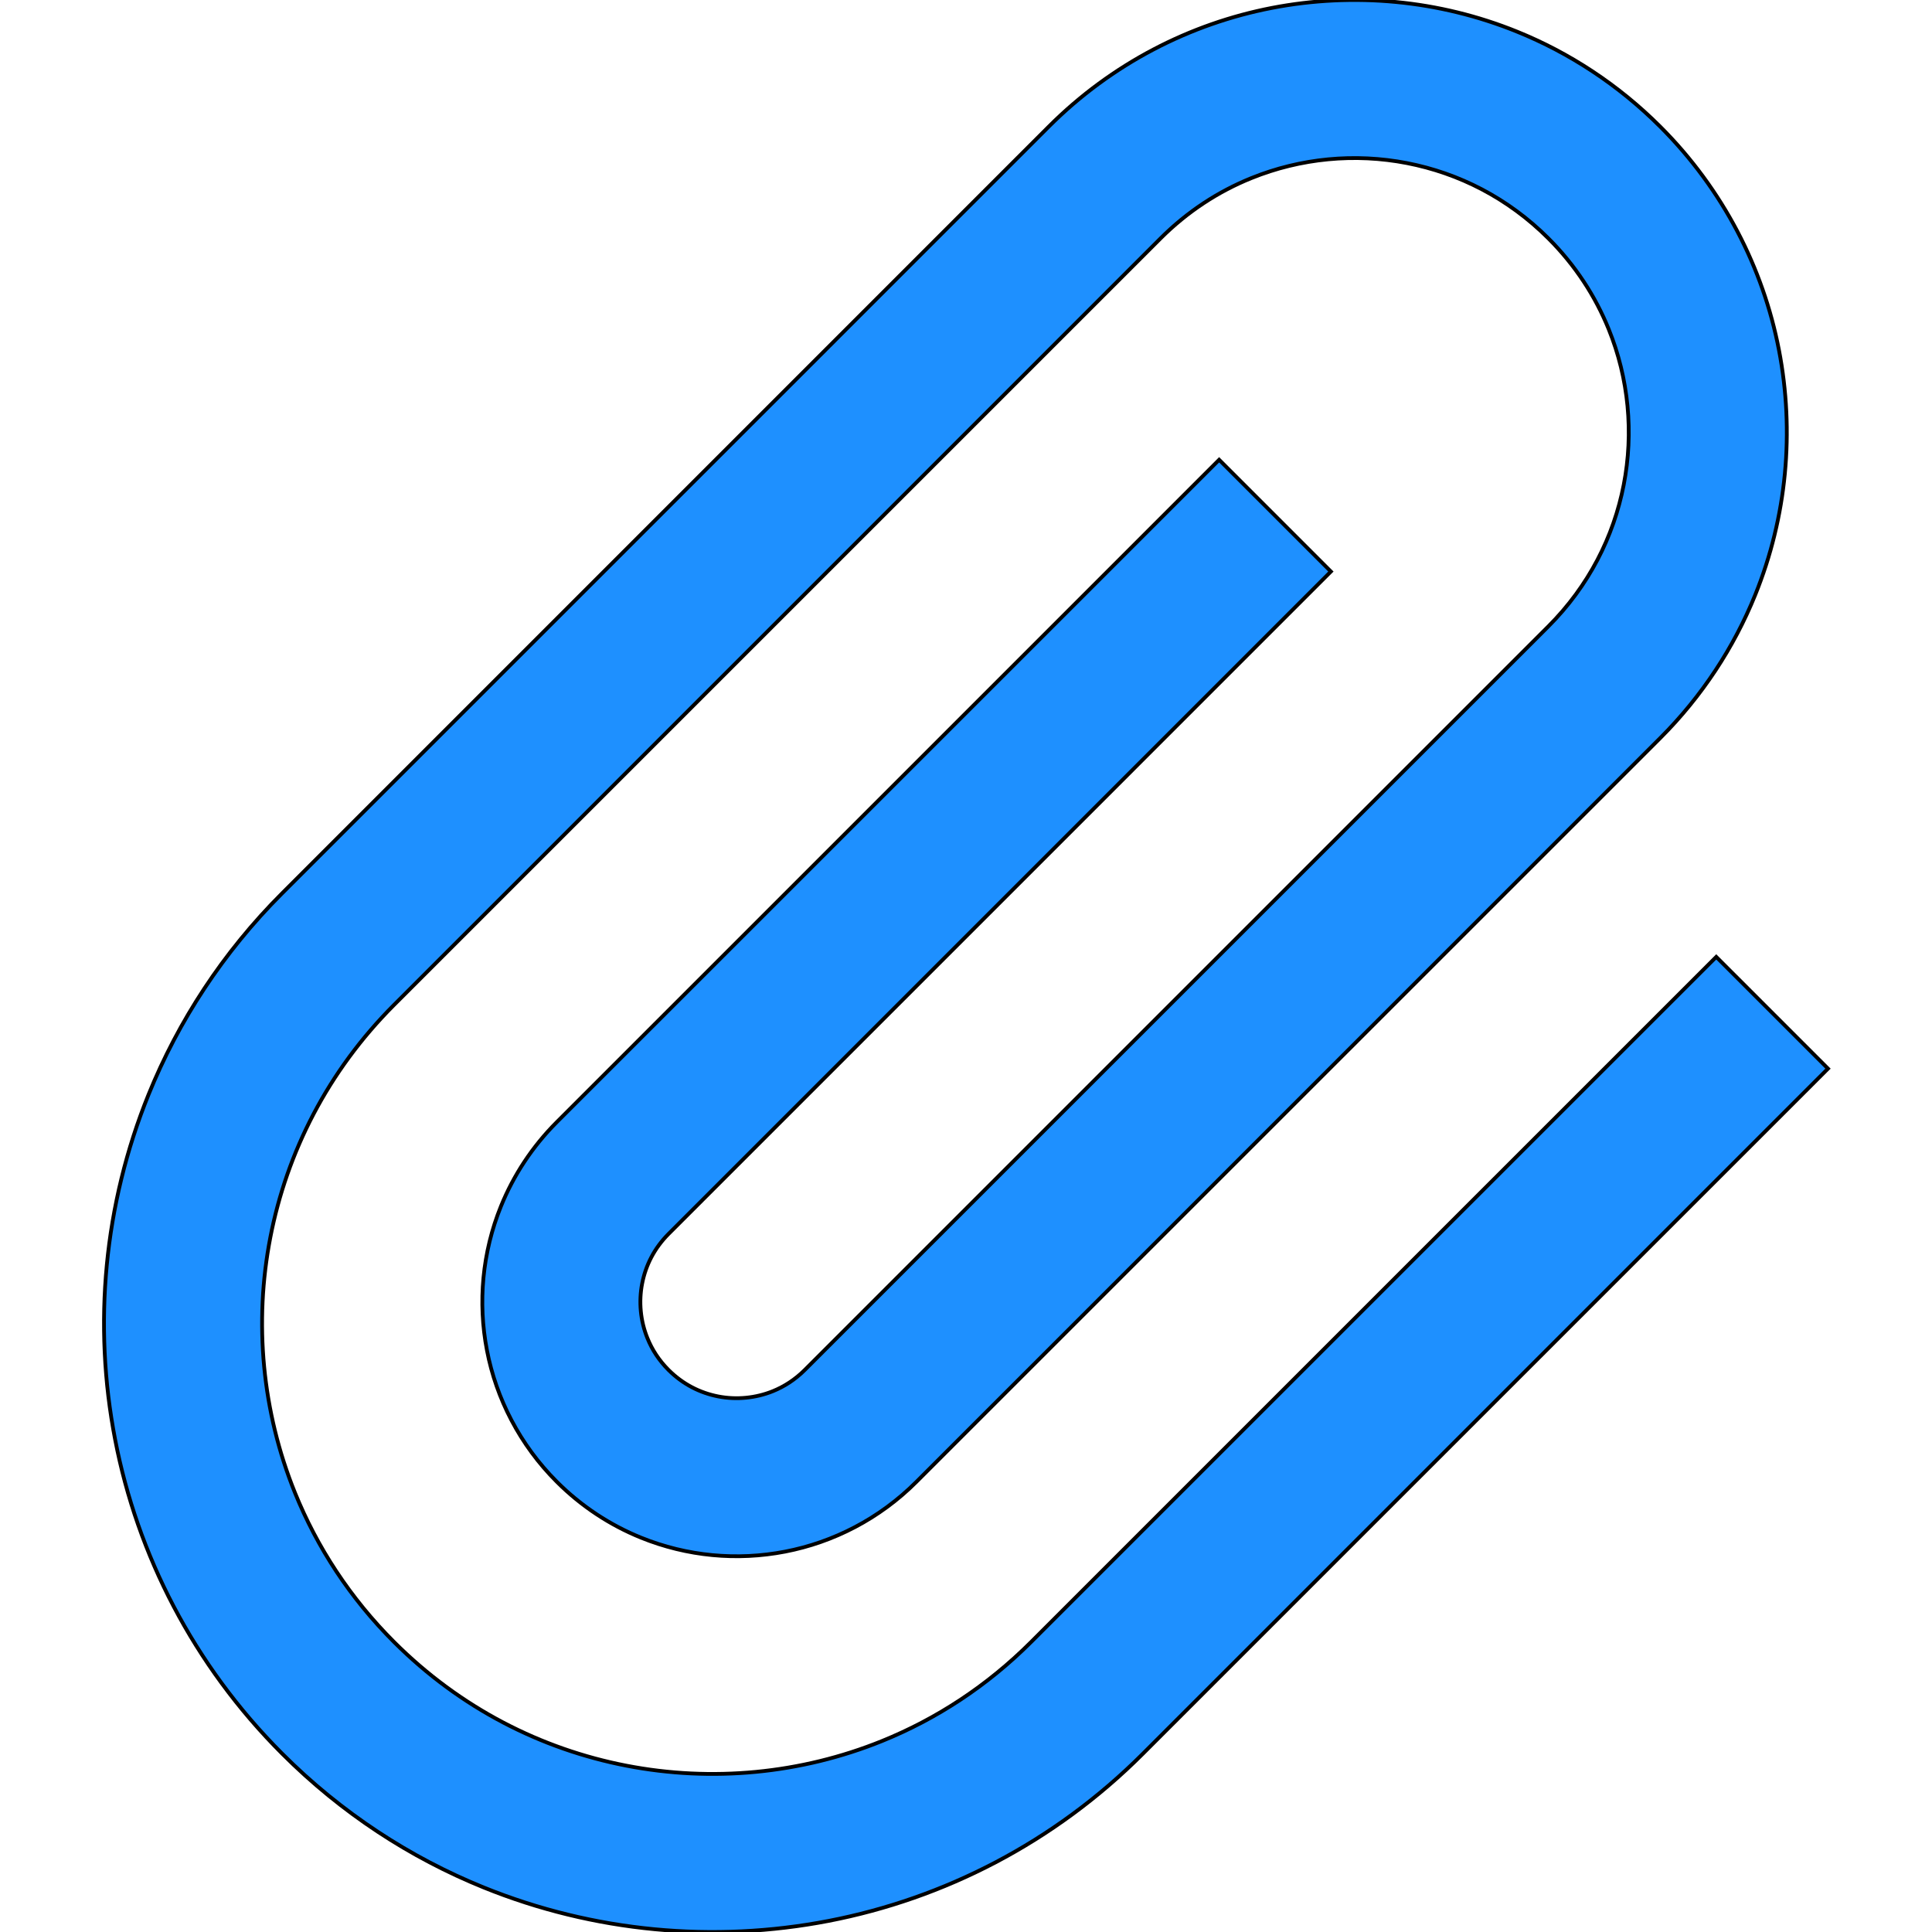
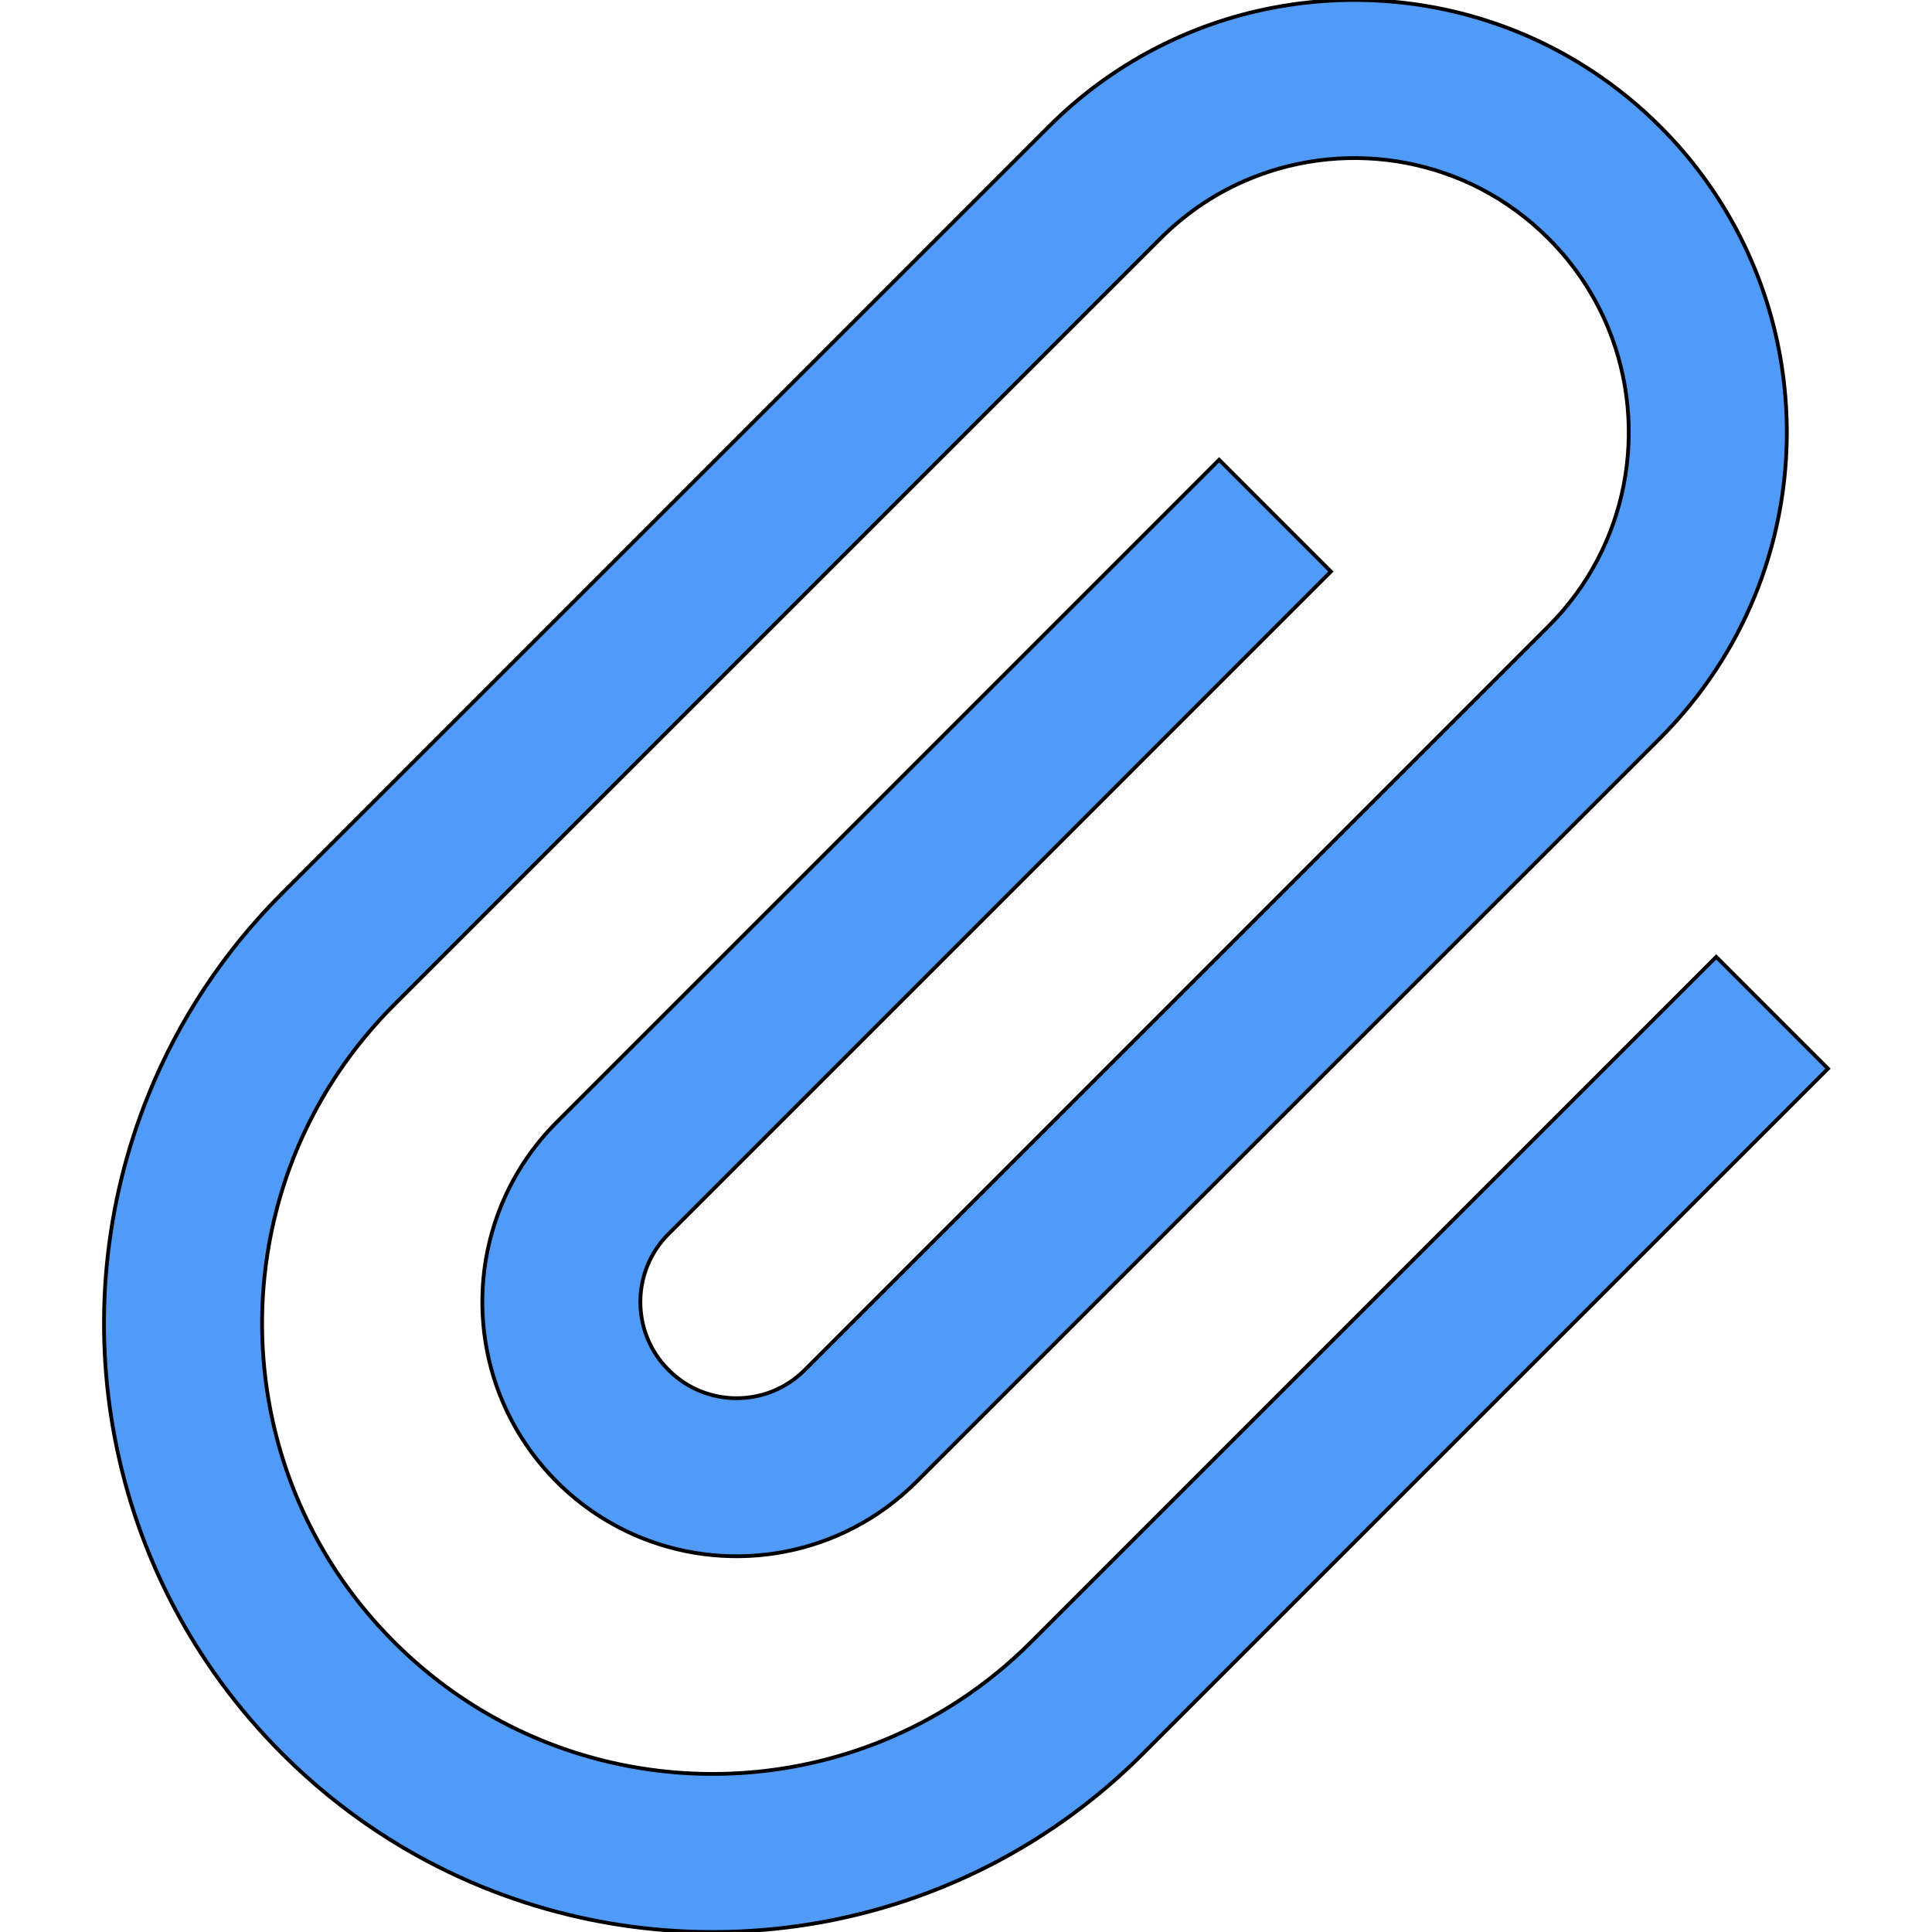
<svg xmlns="http://www.w3.org/2000/svg" height="800px" width="800px" version="1.1" id="_x32_" stroke="#000000" viewBox="0 0 512 512" xml:space="preserve">
  <style type="text/css">
- 	.st0{fill:rgb(30,144,255);}
+ 	.st0{fill:#509bf8;}
</style>
  <g>
    <path class="st0" d="M454.821,253.582L273.256,435.14c-11.697,11.697-25.124,20.411-39.484,26.235   c-21.529,8.729-45.165,10.928-67.755,6.55c-22.597-4.378-44.054-15.25-61.597-32.784c-11.69-11.69-20.396-25.118-26.227-39.484   c-8.729-21.529-10.929-45.165-6.55-67.748c4.386-22.597,15.25-44.055,32.778-61.596l203.13-203.13   c7.141-7.134,15.299-12.43,24.035-15.969c13.1-5.318,27.516-6.656,41.263-3.994c13.769,2.677,26.798,9.27,37.498,19.963   c7.133,7.134,12.423,15.292,15.968,24.035c5.318,13.092,6.657,27.502,3.987,41.264c-2.67,13.762-9.262,26.783-19.955,37.498   L213.261,363.064c-2.534,2.528-5.375,4.364-8.436,5.61c-4.571,1.851-9.661,2.335-14.495,1.396   c-4.848-0.954-9.355-3.225-13.15-7.006c-2.534-2.534-4.364-5.368-5.603-8.429c-1.865-4.571-2.342-9.668-1.402-14.495   c0.947-4.841,3.225-9.355,7.005-13.149l175.521-175.528l-29.616-29.617l-175.528,175.52c-6.536,6.536-11.505,14.182-14.801,22.313   c-4.941,12.195-6.166,25.473-3.702,38.202c2.449,12.73,8.686,24.989,18.503,34.799c6.543,6.55,14.182,11.519,22.305,14.809   c12.202,4.948,25.473,6.165,38.21,3.702c12.722-2.449,24.989-8.678,34.806-18.511L439.97,195.602   c11.142-11.149,19.571-24.113,25.167-37.917c8.394-20.717,10.48-43.314,6.294-64.971c-4.179-21.643-14.73-42.432-31.46-59.155   c-11.149-11.142-24.114-19.571-37.918-25.166c-20.717-8.401-43.314-10.48-64.971-6.301c-21.643,4.186-42.431,14.737-59.155,31.468   L74.803,236.695c-15.713,15.691-27.552,33.931-35.426,53.352c-11.817,29.154-14.765,60.97-8.863,91.462   c5.888,30.478,20.717,59.696,44.29,83.254c15.698,15.713,33.931,27.552,53.36,35.426c29.146,11.811,60.97,14.758,91.455,8.863   c30.478-5.895,59.696-20.717,83.254-44.29l181.566-181.564L454.821,253.582z" />
  </g>
</svg>
